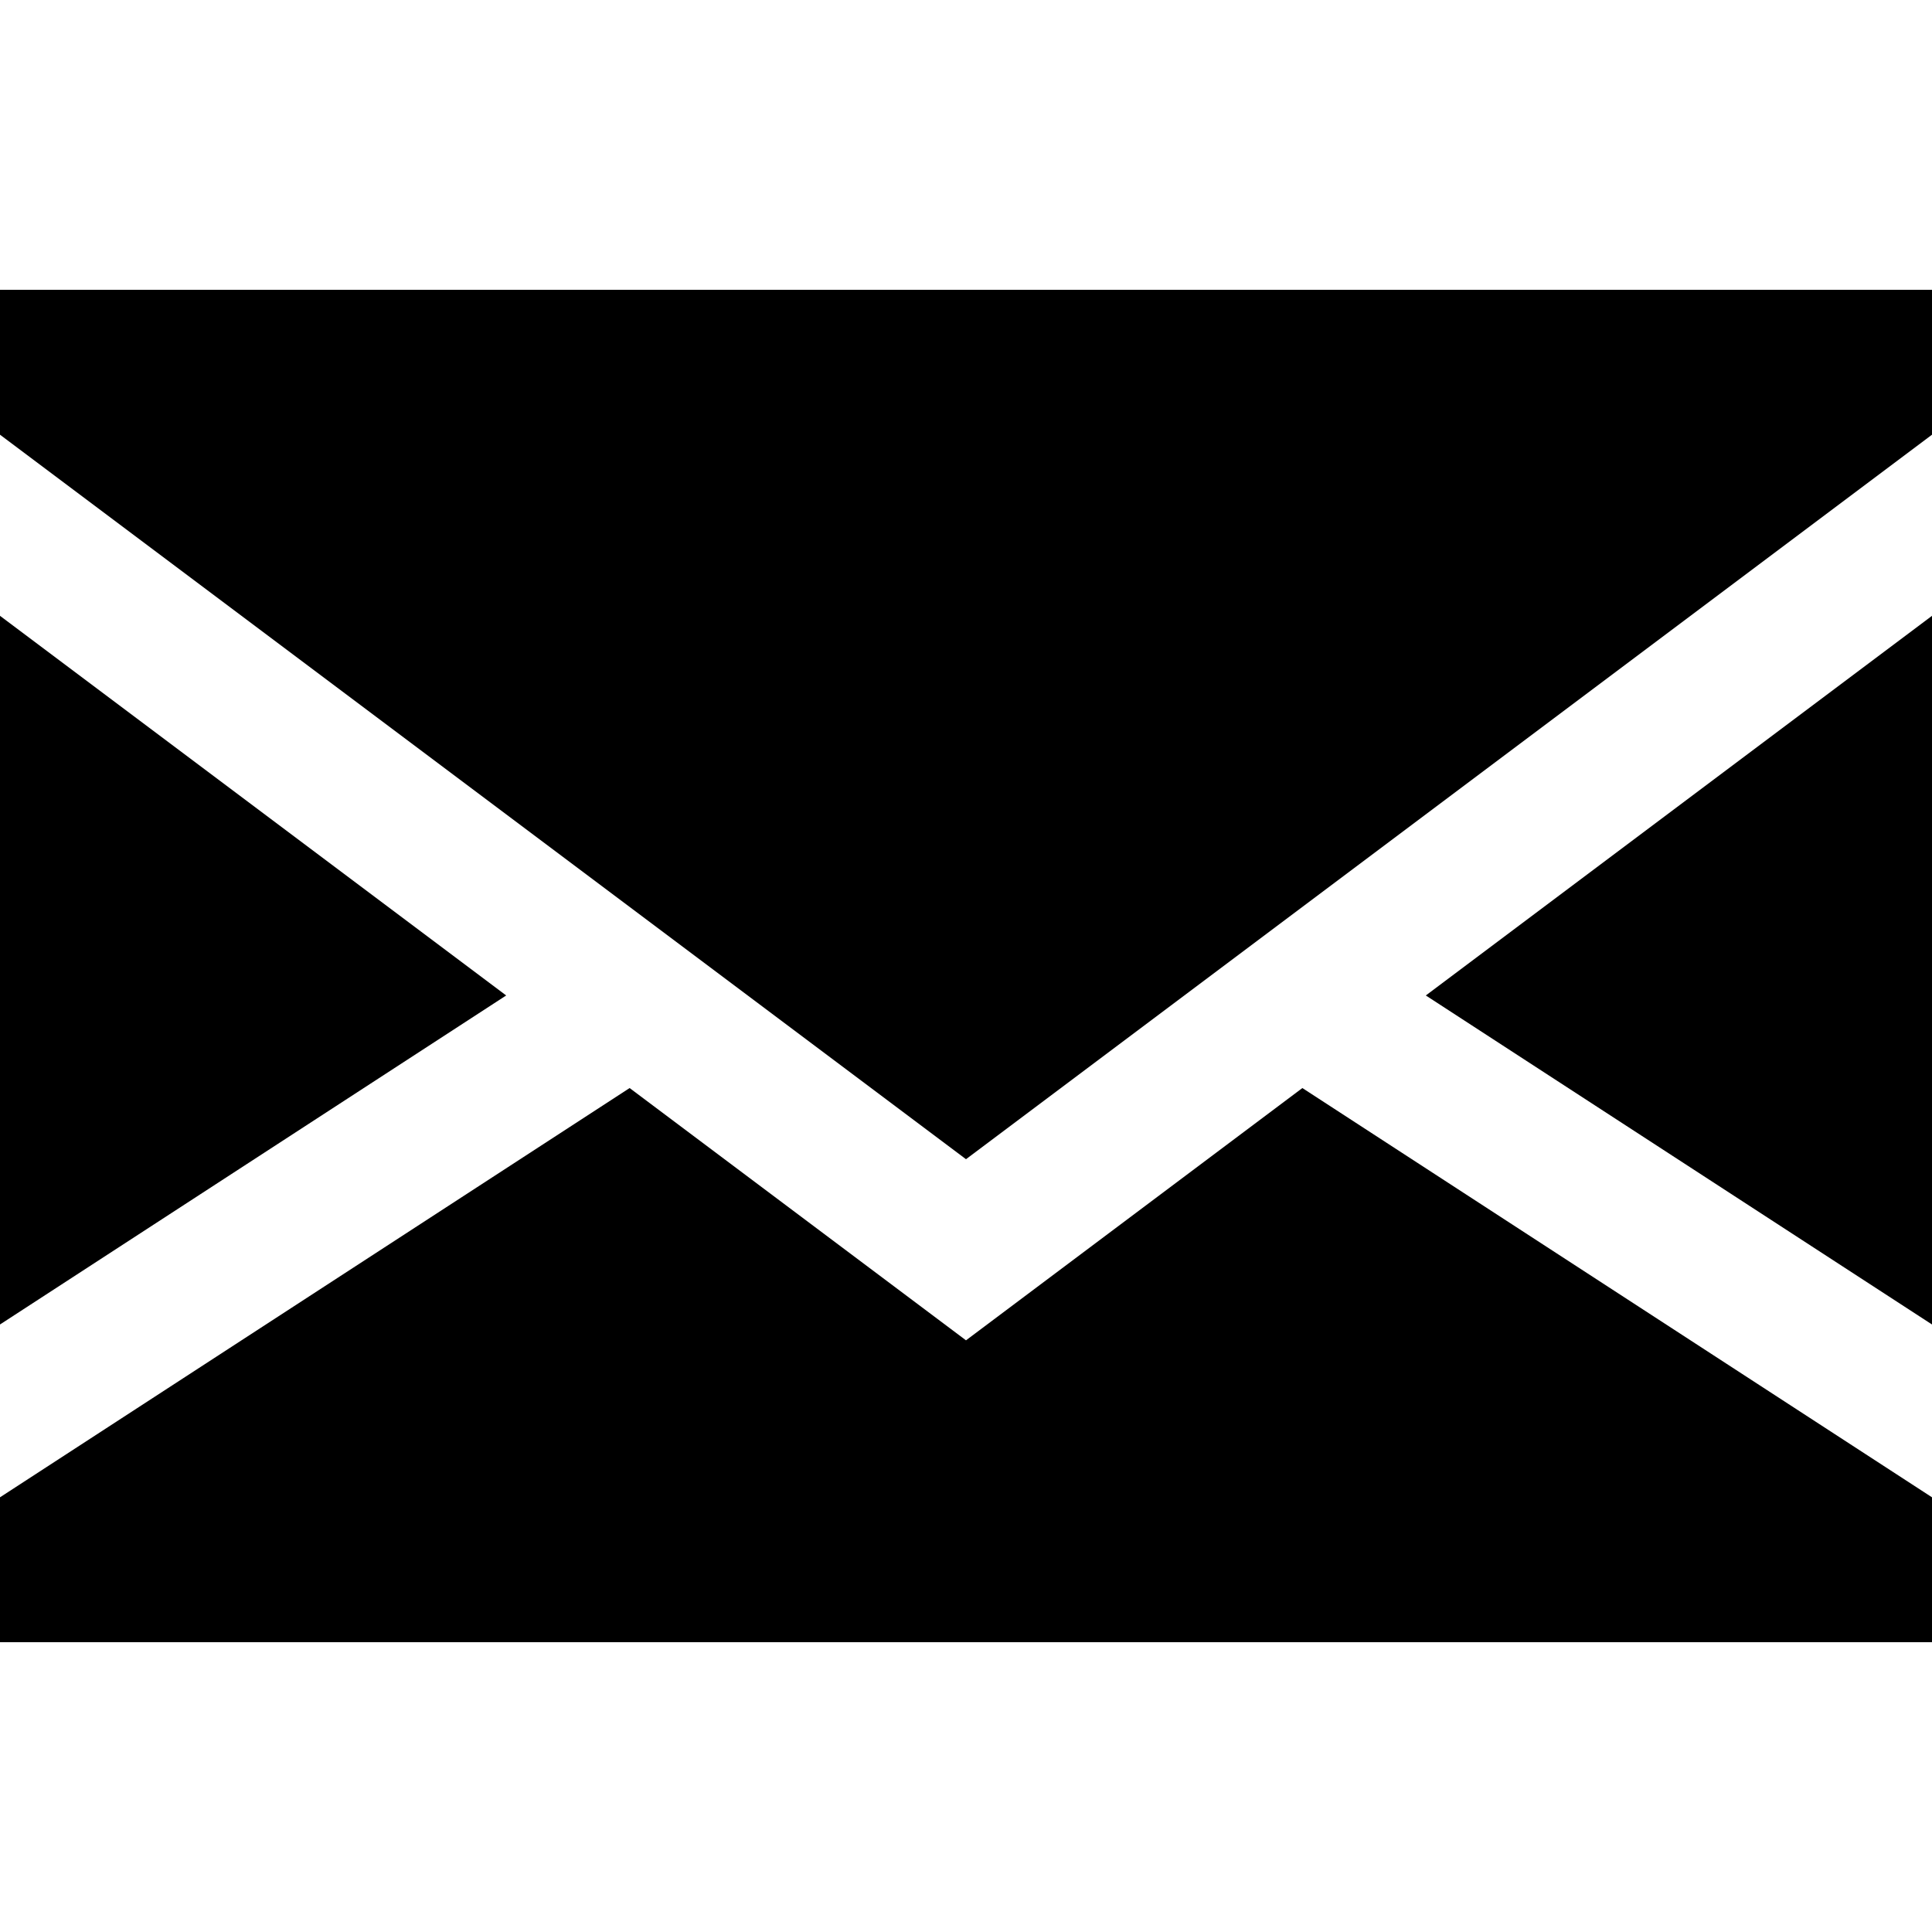
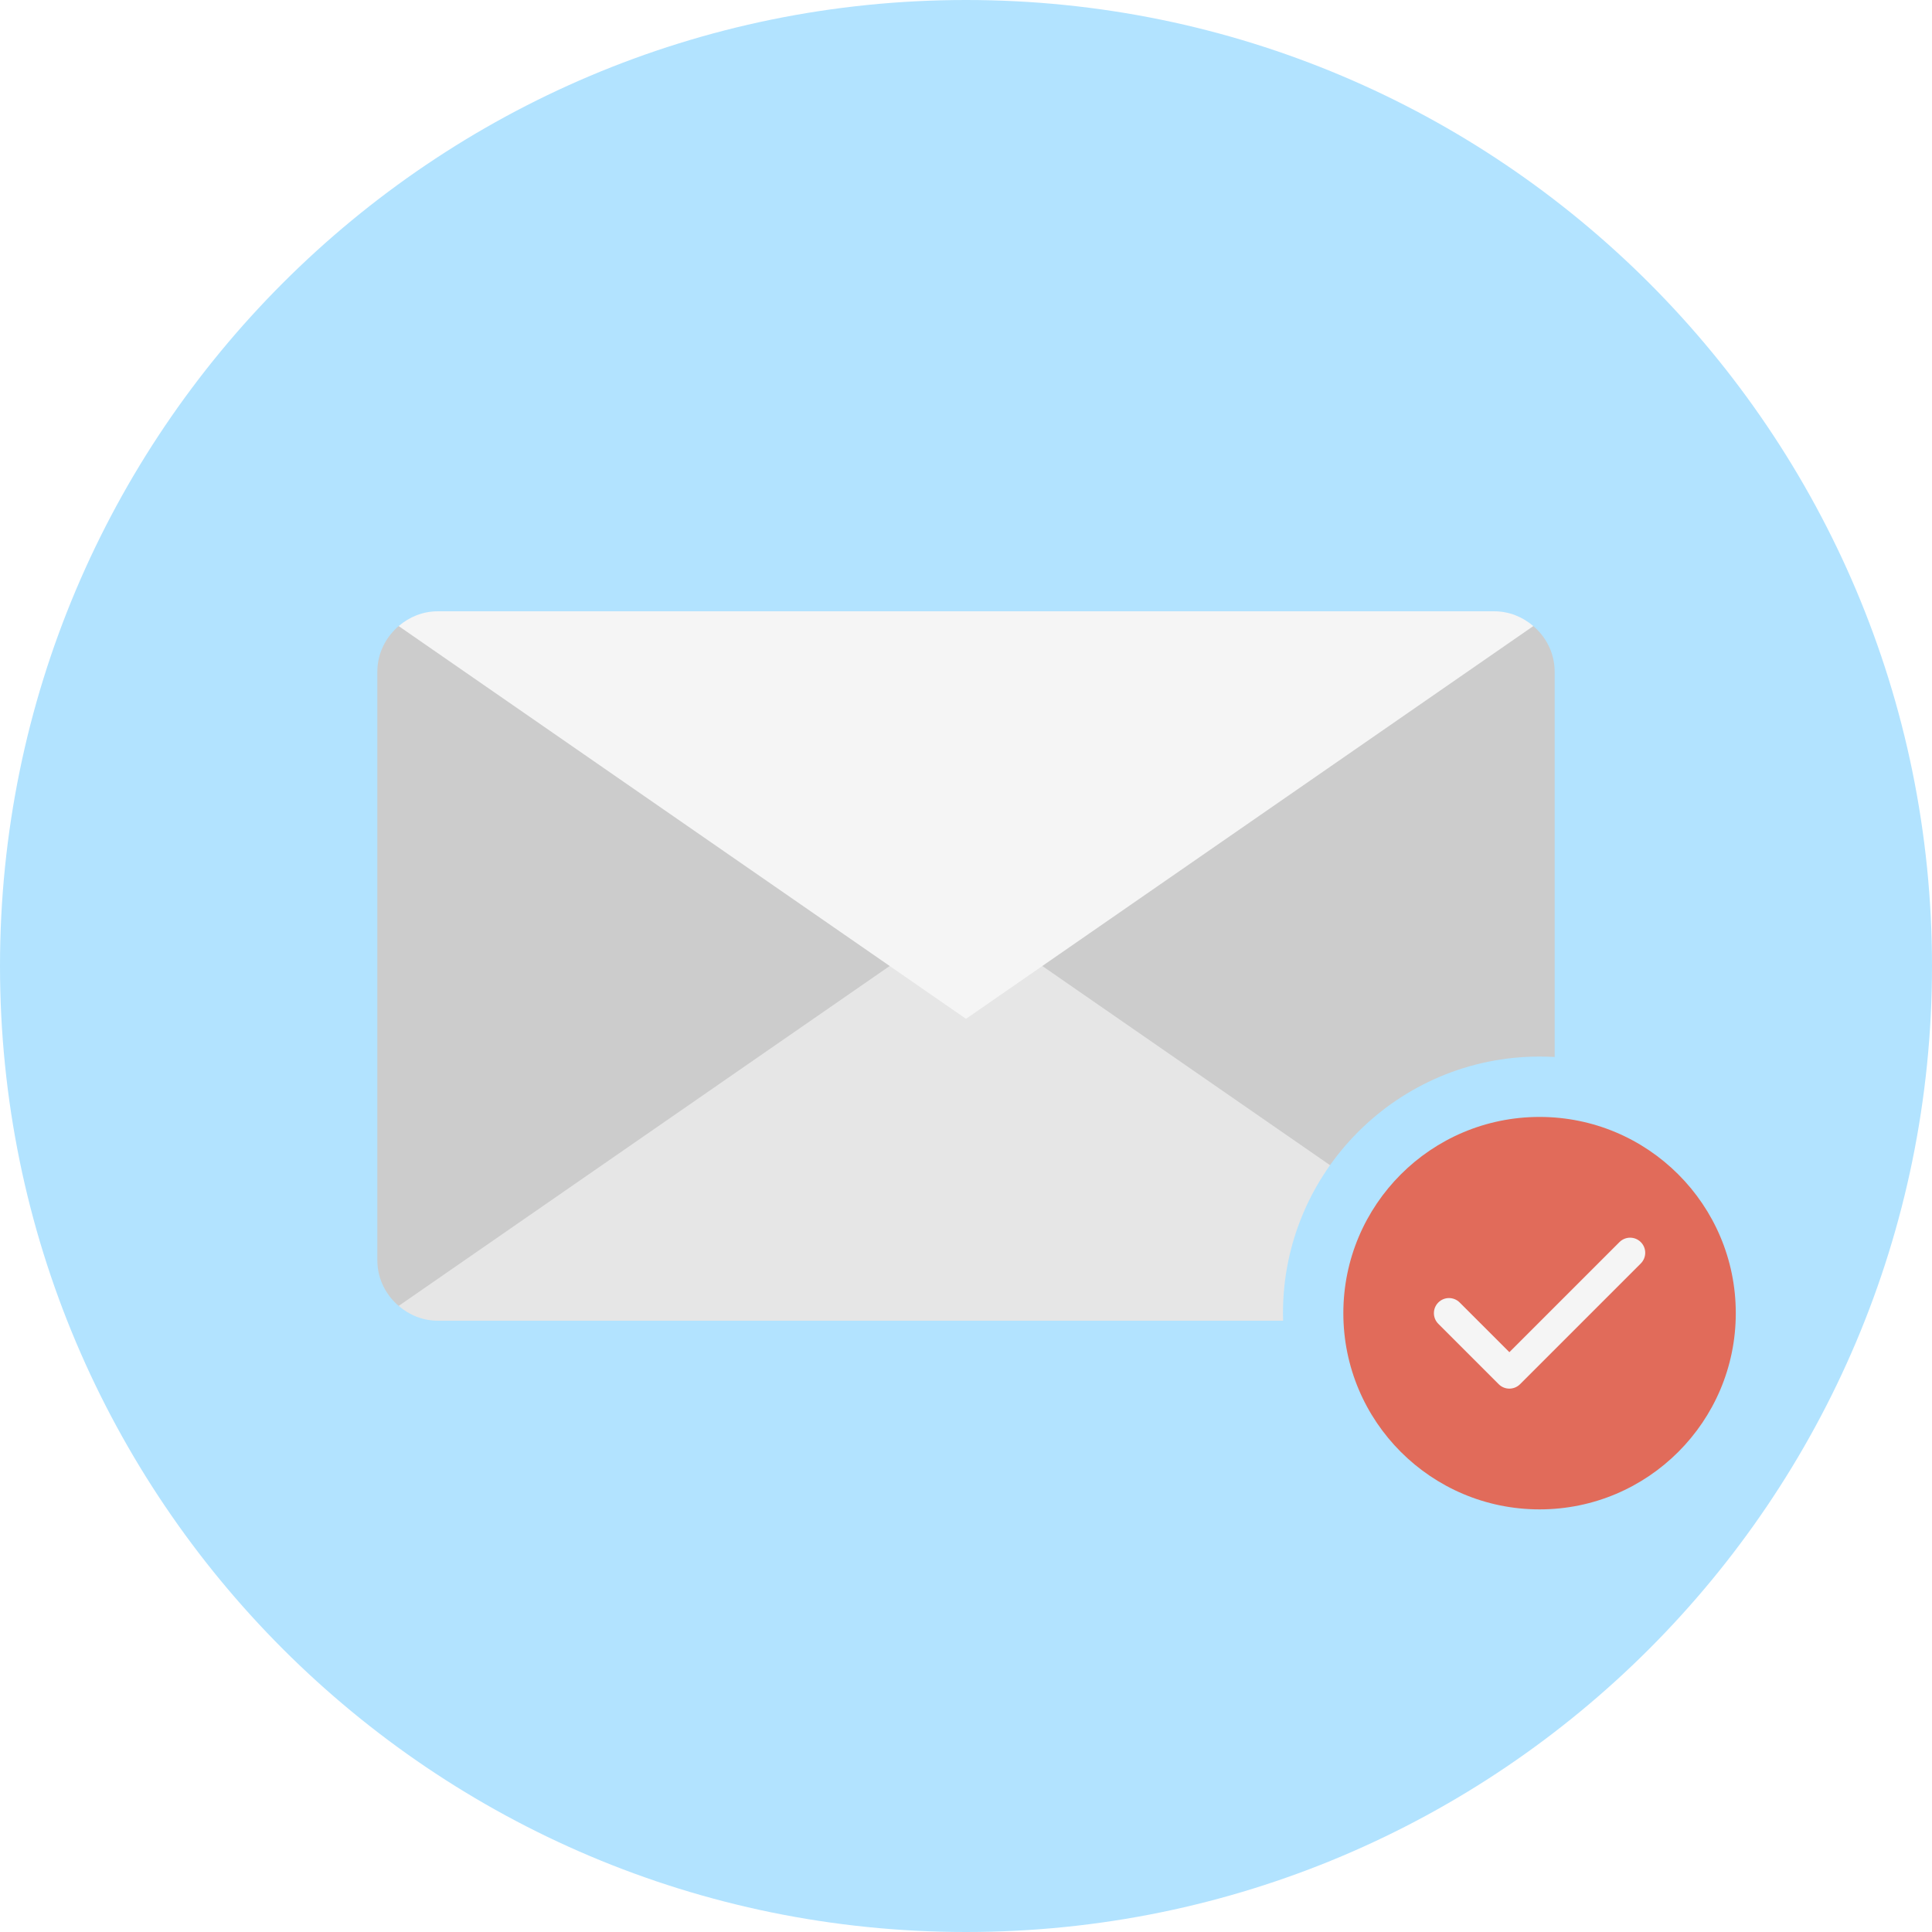
- <svg xmlns="http://www.w3.org/2000/svg" version="1.1" id="Capa_1" x="0px" y="0px" viewBox="0 0 400 400" style="enable-background:new 0 0 400 400;" xml:space="preserve">
-   <g id="XMLID_1_">
-     <polygon id="XMLID_869_" points="0,127.5 0,274.219 104.8,206.1  " />
-     <polygon id="XMLID_870_" points="400,274.219 400,127.5 295.2,206.1  " />
-     <polygon id="XMLID_871_" points="200,277.5 130.357,225.268 0,310 0,340 400,340 400,310 269.643,225.268  " />
-     <polygon id="XMLID_872_" points="0,90 200,240 400,90 400,60 0,60  " />
+ <svg xmlns="http://www.w3.org/2000/svg" version="1.1" id="Layer_1" x="0px" y="0px" viewBox="0 0 512 512" style="enable-background:new 0 0 512 512;" xml:space="preserve">
+   <circle style="fill:#B2E3FF;" cx="256" cy="256" r="256" />
+   <g>
+     <path style="fill:#CCCCCC;" d="M105.86,346.256L244,258l-138.248-92.168c-3.488,2.94-5.752,7.28-5.752,12.168v156   C100,338.936,102.312,343.316,105.86,346.256z" />
+     <path style="fill:#CCCCCC;" d="M406.252,165.832L268,258l138.14,88.256c3.548-2.94,5.86-7.32,5.86-12.256V178   C412,173.112,409.736,168.772,406.252,165.832z" />
  </g>
+   <path style="fill:#E6E6E6;" d="M256,242L105.652,346.084c2.8,2.404,6.392,3.916,10.348,3.916h280c3.956,0,7.548-1.508,10.348-3.916  L256,242z" />
+   <path style="fill:#F5F5F5;" d="M256,270l150.348-104.084c-2.8-2.404-6.392-3.916-10.348-3.916H116  c-3.956,0-7.548,1.508-10.348,3.916L256,270z" />
+   <path style="fill:#B2E3FF;" d="M408,416c-37.496,0-68-30.504-68-68s30.504-68,68-68s68,30.504,68,68S445.496,416,408,416z" />
+   <circle style="fill:#E16B5A;" cx="408" cy="348" r="52" />
+   <path style="fill:#F5F5F5;" d="M400,368c-1.024,0-2.048-0.392-2.828-1.172l-16-16c-1.564-1.564-1.564-4.092,0-5.656  s4.092-1.564,5.656,0L400,358.344l29.172-29.172c1.564-1.564,4.092-1.564,5.656,0s1.564,4.092,0,5.656l-32,32  C402.048,367.608,401.024,368,400,368z" />
  <g>
</g>
  <g>
</g>
  <g>
</g>
  <g>
</g>
  <g>
</g>
  <g>
</g>
  <g>
</g>
  <g>
</g>
  <g>
</g>
  <g>
</g>
  <g>
</g>
  <g>
</g>
  <g>
</g>
  <g>
</g>
  <g>
</g>
</svg>
